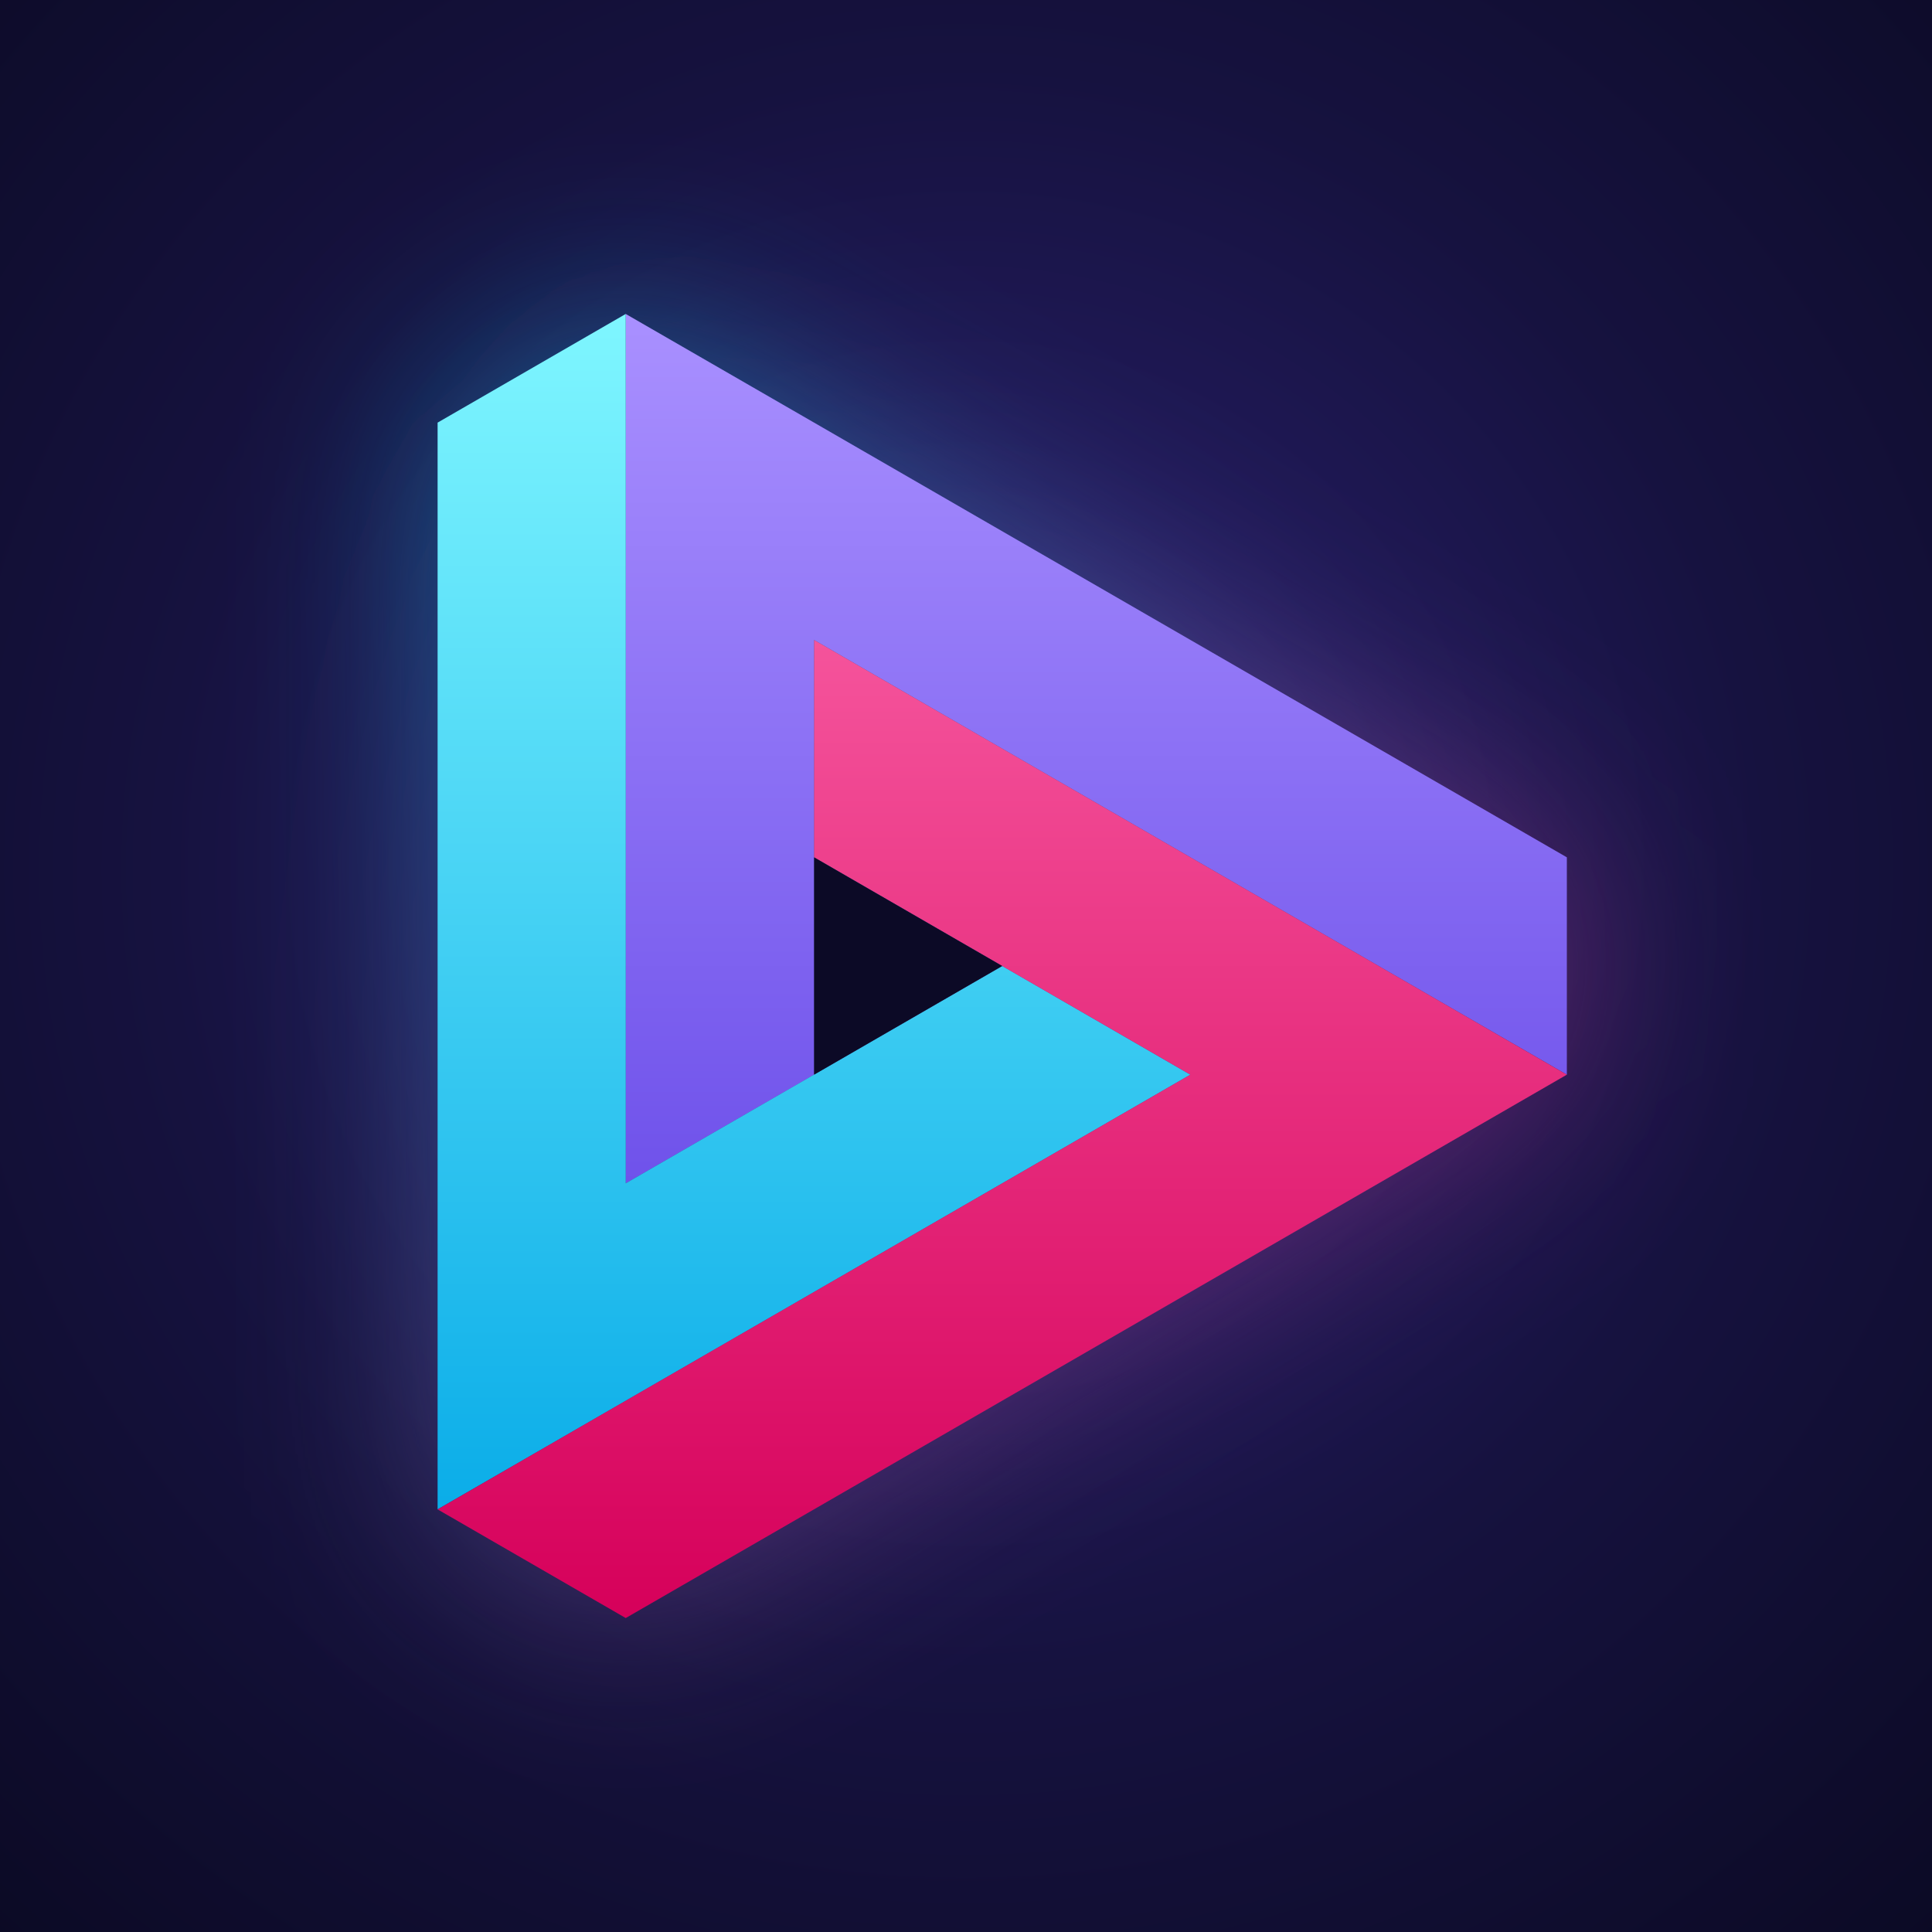
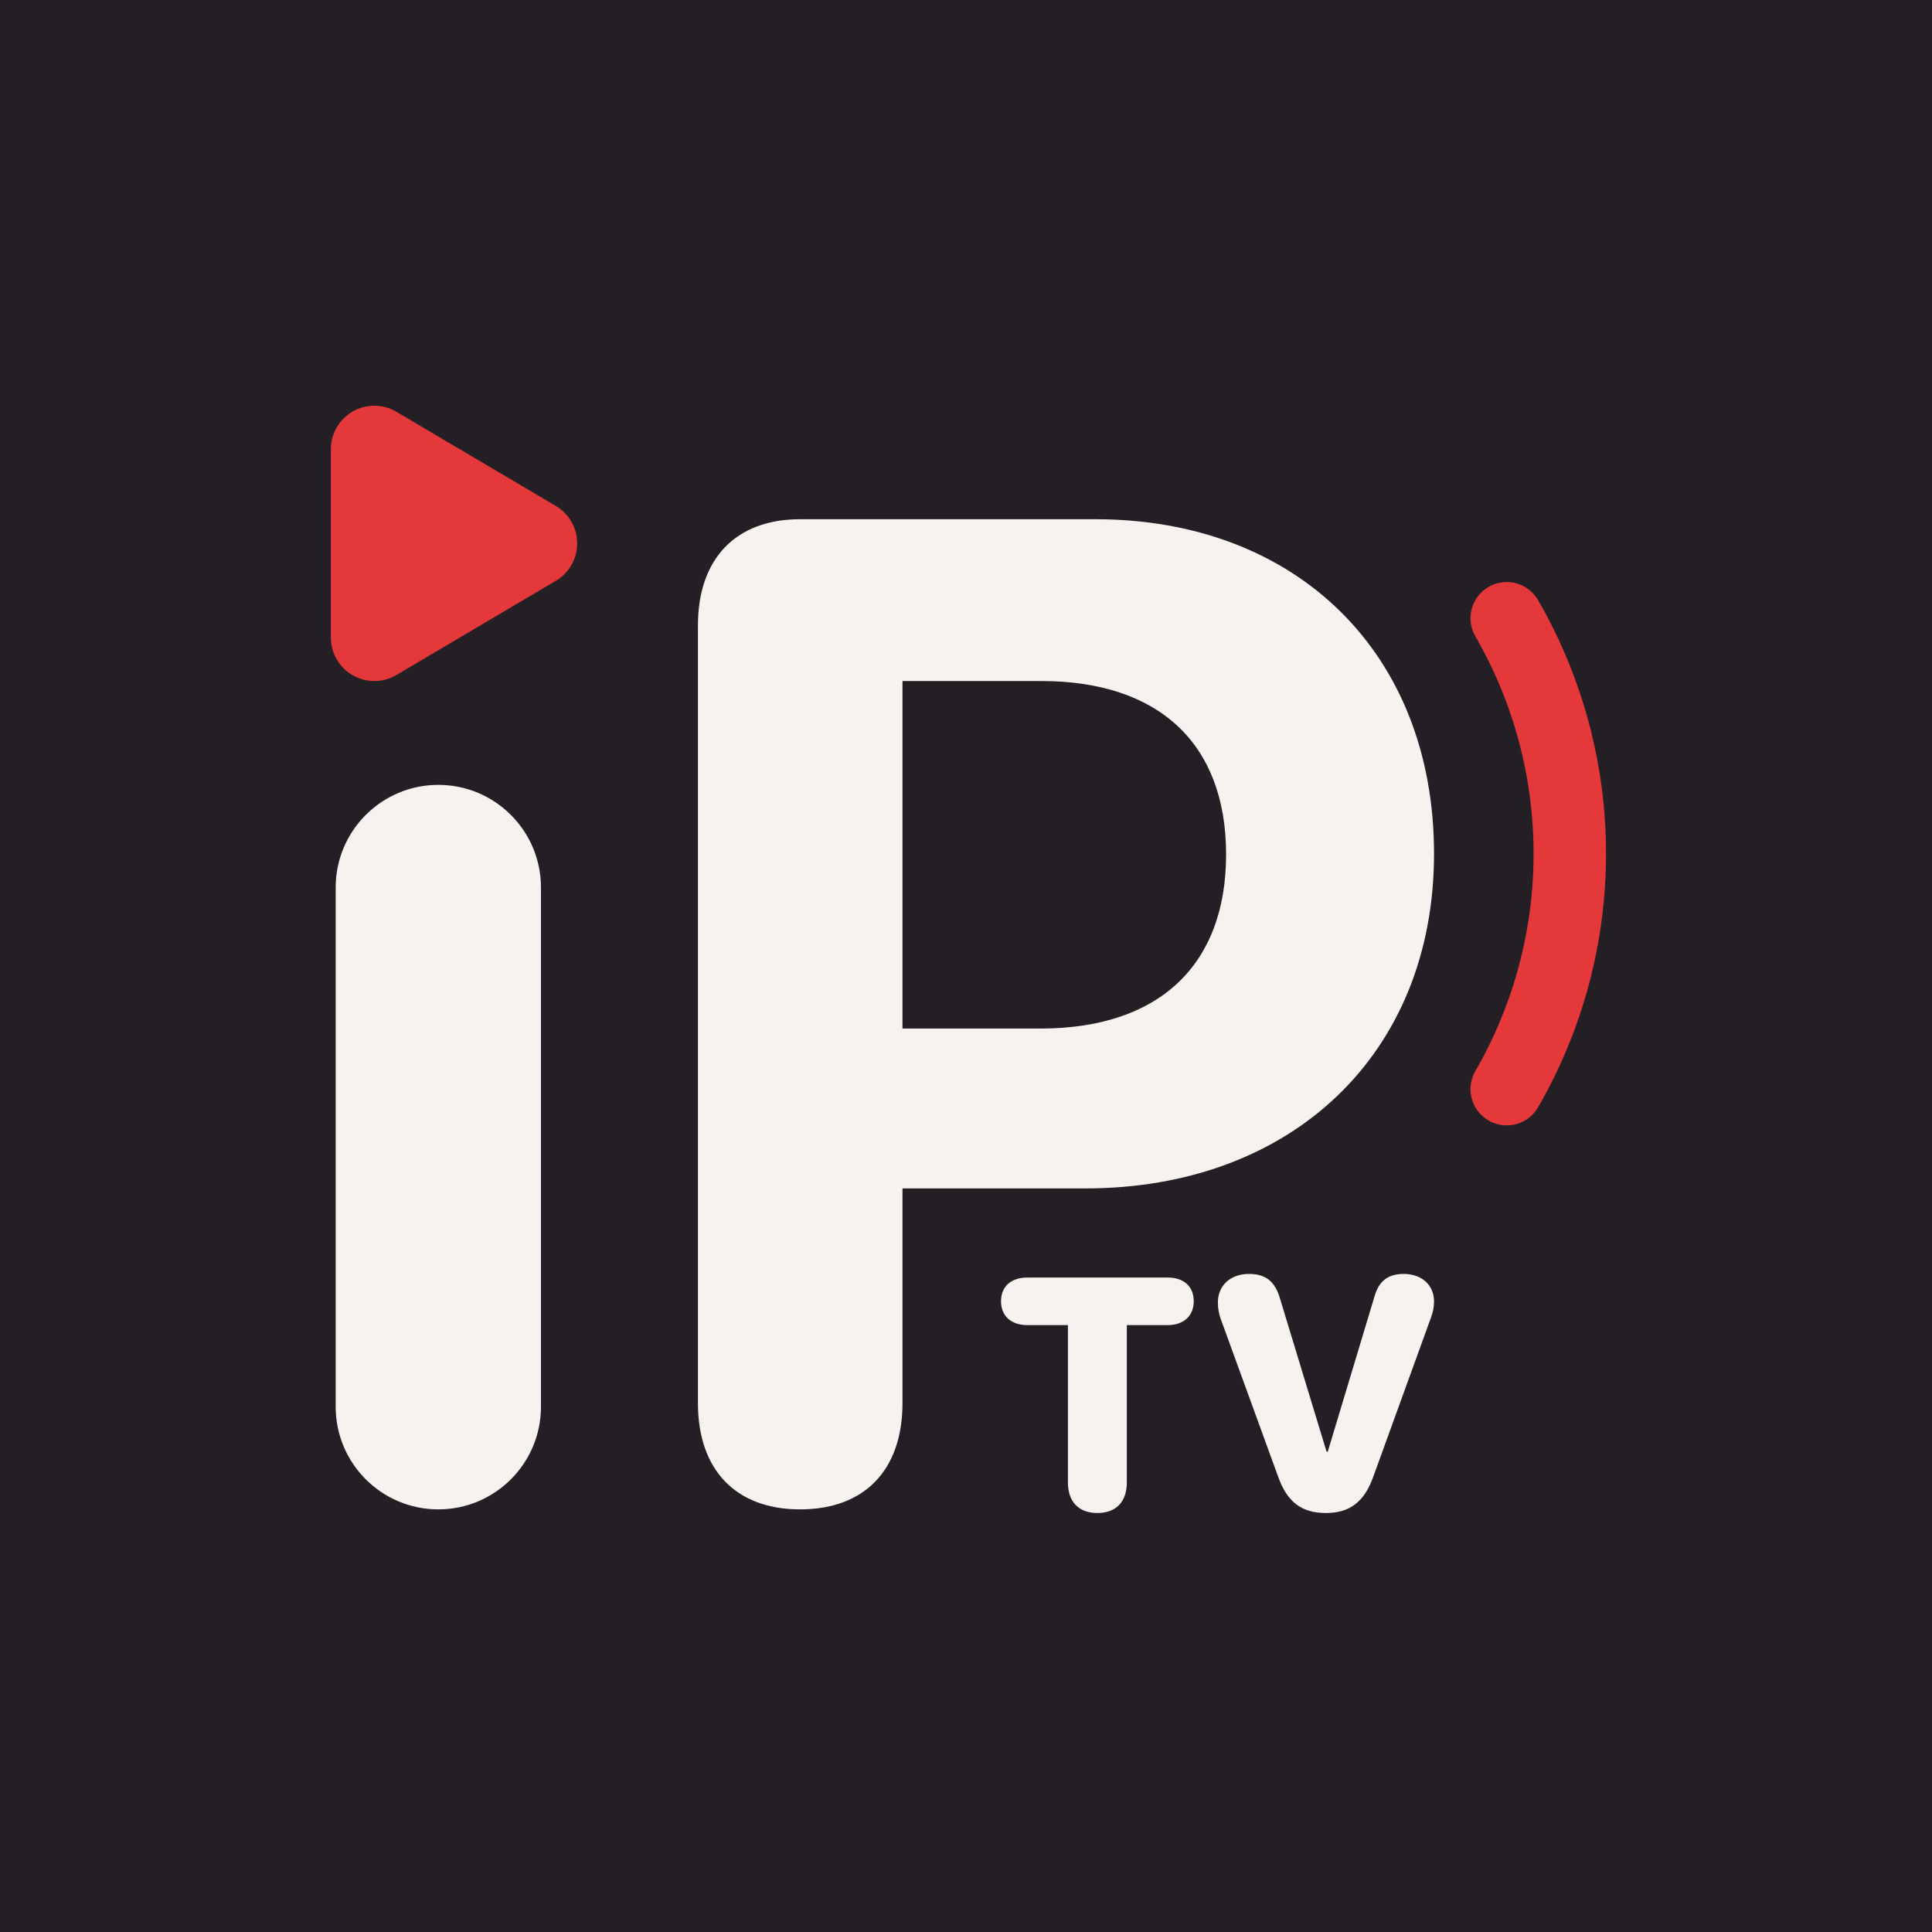
<svg xmlns="http://www.w3.org/2000/svg" width="160" height="160" viewBox="0 0 80 80">
-   <defs>
-     <radialGradient id="bg" cx="50%" cy="45%" r="75%">
-       <stop offset="0%" stop-color="#2c2275" />
-       <stop offset="55%" stop-color="#16123f" />
-       <stop offset="100%" stop-color="#0b0a24" />
-     </radialGradient>
-     <linearGradient id="halo" x1="0" y1="0" x2="1" y2="1">
-       <stop offset="0%" stop-color="#00d4ff" />
-       <stop offset="100%" stop-color="#ff006e" />
-     </linearGradient>
-     <linearGradient id="cyan" gradientUnits="userSpaceOnUse" x1="0" y1="13" x2="0" y2="67">
-       <stop offset="0%" stop-color="#7ff6ff" />
-       <stop offset="100%" stop-color="#00a6e6" />
-     </linearGradient>
-     <linearGradient id="violet" gradientUnits="userSpaceOnUse" x1="0" y1="13" x2="0" y2="67">
-       <stop offset="0%" stop-color="#a990ff" />
-       <stop offset="100%" stop-color="#5233e0" />
-     </linearGradient>
-     <linearGradient id="magenta" gradientUnits="userSpaceOnUse" x1="0" y1="13" x2="0" y2="67">
-       <stop offset="0%" stop-color="#ff6fb1" />
-       <stop offset="100%" stop-color="#d6005a" />
-     </linearGradient>
-     <filter id="glow" x="-50%" y="-50%" width="200%" height="200%">
-       <feGaussianBlur stdDeviation="4" />
-     </filter>
-   </defs>
-   <rect width="80" height="80" fill="url(#bg)" />
-   <polygon points="18.12,17.5 18.12,62.5 25.91,67 64.88,44.5 64.88,35.5 25.91,13" fill="url(#halo)" opacity="0.45" filter="url(#glow)" />
-   <polygon points="25.91,13 33.71,17.5 64.88,35.5 64.88,44.5 33.71,26.5 33.71,44.5 25.91,49" fill="url(#violet)" />
-   <polygon points="18.12,17.5 18.12,62.5 49.29,44.5 41.5,40 25.91,49 25.91,13" fill="url(#cyan)" />
-   <polygon points="25.91,67 64.88,44.5 33.71,26.5 33.71,35.5 49.29,44.5 18.12,62.5" fill="url(#magenta)" />
-   <polygon points="33.71,35.5 33.71,44.5 41.5,40" fill="#0c0a26" />
+   <rect width="80" height="80" fill="#241F24" />
+   <g transform="translate(-3.5 0)">
+     <path d="M19 18.6v7.8l6.6-3.9z" fill="#E5383B" stroke="#E5383B" stroke-width="3.6" stroke-linejoin="round" />
+     <rect x="17.4" y="32.5" width="8.5" height="30" rx="4.25" fill="#F6F2F0" />
+     <path d="M36.63 62.5C39.3 62.5 40.87 60.87 40.87 58.1V49.21H48.44C56.97 49.21 62.88 43.65 62.88 35.35C62.88 27.02 57.16 21.5 48.86 21.5H36.63C33.97 21.5 32.4 23.13 32.4 25.9V58.1C32.4 60.87 33.97 62.5 36.63 62.5ZM40.87 42.59V28.2H46.62C51.47 28.2 54.27 30.78 54.27 35.38C54.27 40.01 51.44 42.59 46.59 42.59Z" fill="#F6F2F0" />
+     <path d="M48.94 62.65C49.71 62.65 50.16 62.19 50.16 61.38V54.87H51.85C52.49 54.87 52.93 54.51 52.93 53.88C52.93 53.26 52.51 52.9 51.85 52.9H46.04C45.38 52.9 44.95 53.26 44.95 53.88C44.95 54.51 45.39 54.87 46.04 54.87H47.72V61.38C47.72 62.19 48.17 62.65 48.94 62.65ZM58.4 62.65C59.39 62.65 59.99 62.19 60.36 61.16L62.76 54.54C62.84 54.32 62.88 54.12 62.88 53.89C62.88 53.21 62.37 52.75 61.62 52.75C60.97 52.75 60.59 53.05 60.41 53.7L58.48 60.11H58.43L56.49 53.73C56.29 53.06 55.9 52.75 55.22 52.75C54.45 52.75 53.93 53.23 53.93 53.93C53.93 54.18 53.97 54.4 54.05 54.62L56.43 61.16C56.8 62.19 57.39 62.65 58.4 62.65Z" fill="#F6F2F0" />
+     <path d="M65.89 25.6A19.5 19.5 0 0 1 65.89 45.1" fill="none" stroke="#E5383B" stroke-width="3" stroke-linecap="round" />
+   </g>
</svg>
